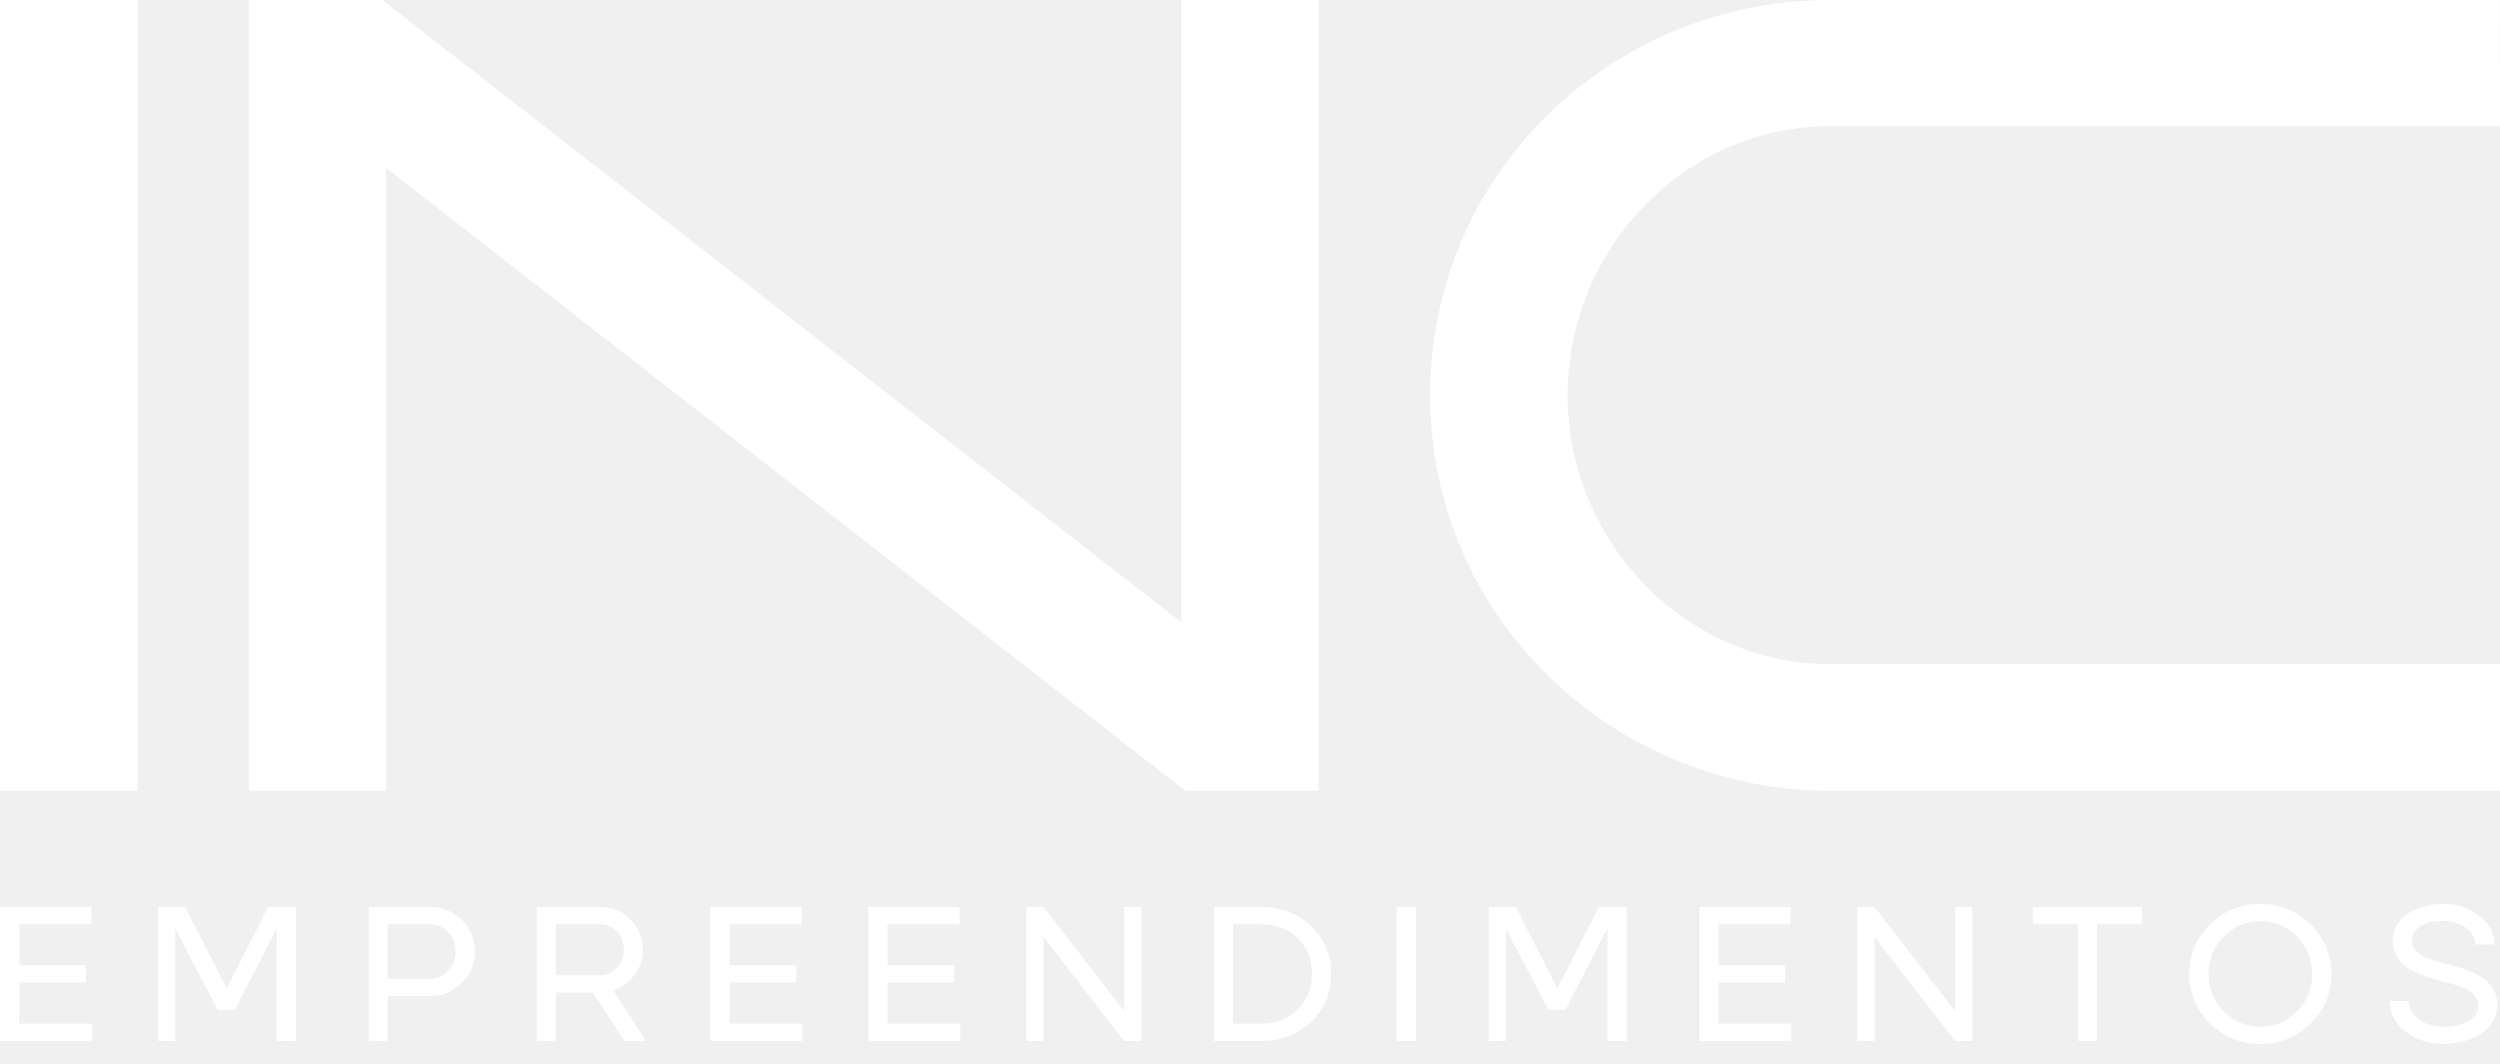
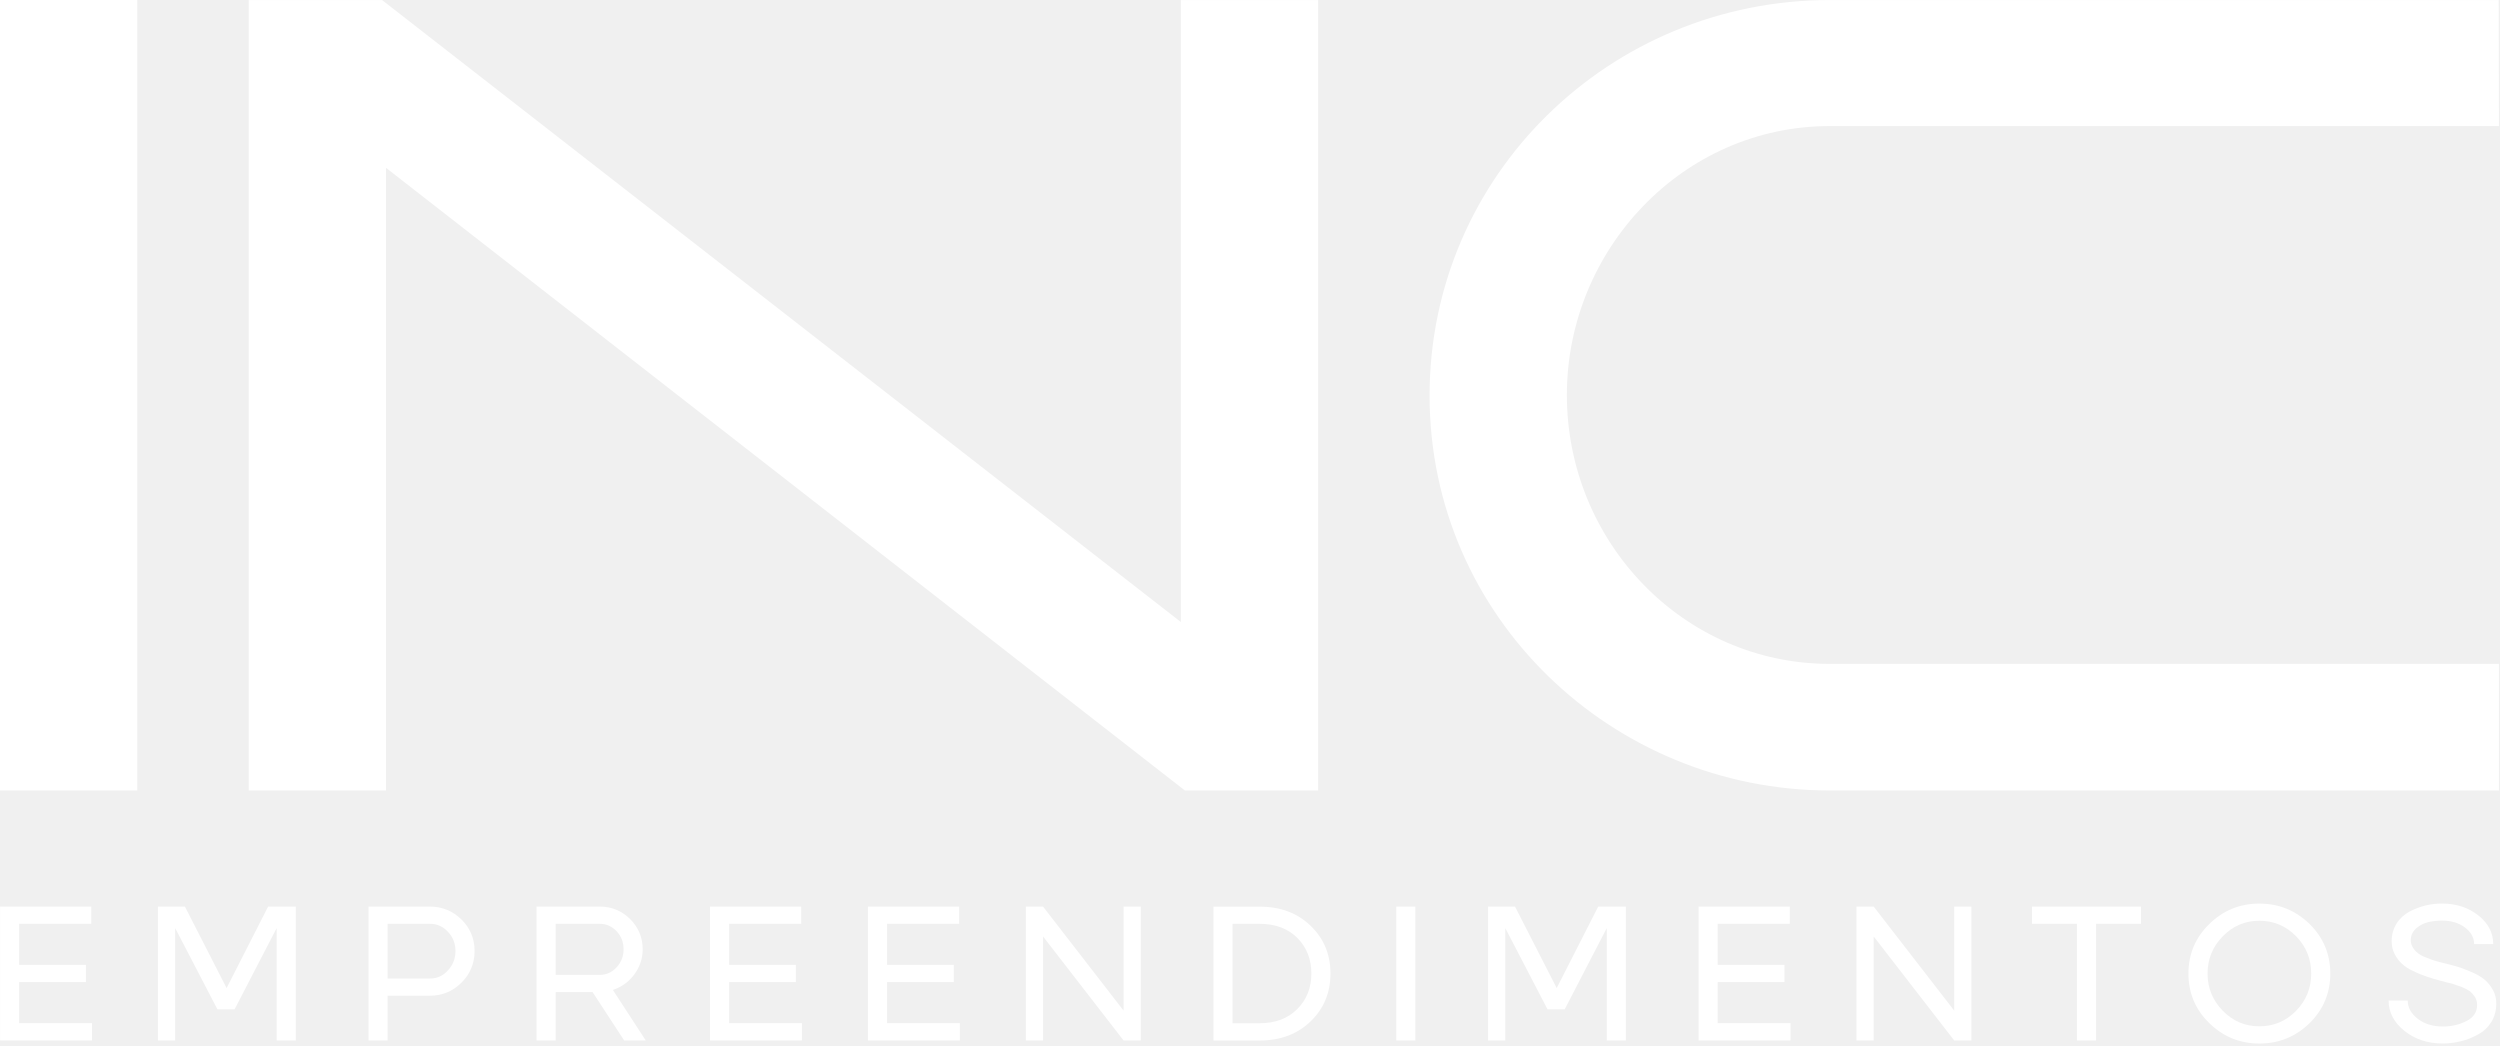
- <svg xmlns="http://www.w3.org/2000/svg" width="94" height="40" viewBox="0 0 94 40" fill="none" class="w-14 lg:w-auto">
-   <path d="M0 29.733V0h5.165v29.733H0zM9.357.002h5.013L44.418 23.4V.002h5.165v29.733H44.57L14.522 6.315v23.42H9.357V.002zM68.832.002h25.16L94 4.742H68.833c-5.534 0-9.892 4.653-9.892 10.116 0 5.462 4.38 10.115 9.892 10.115h25.169v4.762H68.832c-8.171 0-15.057-6.51-15.057-14.856 0-8.345 6.777-14.877 15.057-14.877z" fill="#FFFFFF" />
-   <path d="M3.46 38.49v.647H.003v-5.035h3.431v.647H.721v1.545h2.51v.647H.722v1.546h2.74v.003zM11.128 34.103v5.036h-.72V34.91l-1.582 3.057h-.647L6.59 34.91v4.229h-.647v-5.036h1.015l1.567 3.064 1.561-3.064h1.043-.001zM17.363 34.592c.325.324.489.719.489 1.18 0 .46-.166.863-.489 1.186a1.62 1.62 0 01-1.186.496h-1.596v1.683h-.72v-5.035h2.316c.461 0 .856.166 1.186.488v.002zm-.511 1.907c.187-.202.28-.446.28-.727 0-.281-.093-.518-.28-.72a.888.888 0 00-.677-.302H14.58v2.057h1.596a.874.874 0 00.677-.308zM22.29 37.318h-1.387v1.819h-.72v-5.035h2.38c.44 0 .821.158 1.138.467.316.316.475.697.475 1.137 0 .352-.108.668-.317.95a1.626 1.626 0 01-.805.582l1.237 1.899h-.813l-1.186-1.82h-.002zm-1.387-.647h1.66a.832.832 0 00.634-.288.962.962 0 00.26-.676.955.955 0 00-.26-.676.847.847 0 00-.633-.281h-1.661v1.92zM30.168 38.49v.647h-3.459v-5.035h3.431v.647h-2.712v1.545h2.51v.647h-2.51v1.546h2.74v.003zM36.107 38.49v.647h-3.459v-5.035h3.432v.647h-2.712v1.545h2.51v.647h-2.51v1.546h2.74v.003zM42.912 34.103v5.036h-.647l-3.028-3.912v3.912h-.647v-5.036h.647l3.028 3.913v-3.913h.647zM49.307 34.83c.496.483.74 1.08.74 1.792 0 .713-.244 1.31-.74 1.792-.497.483-1.137.727-1.927.727h-1.733v-5.035h1.733c.791 0 1.43.244 1.927.726v-.001zm-.504 3.122c.352-.352.525-.8.525-1.331 0-.532-.172-.979-.525-1.339-.352-.351-.827-.531-1.425-.531h-1.014v3.74h1.014c.598 0 1.071-.18 1.425-.54zM52.522 34.103h.719v5.036h-.72v-5.036zM61.161 34.103v5.036h-.72V34.91l-1.582 3.057h-.647l-1.589-3.057v4.229h-.646v-5.036h1.014l1.567 3.064 1.561-3.064h1.044-.002zM67.353 38.49v.647h-3.458v-5.035h3.43v.647h-2.711v1.545h2.51v.647h-2.51v1.546h2.74v.003zM74.156 34.103v5.036h-.647l-3.028-3.912v3.912h-.647v-5.036h.647l3.029 3.913v-3.913h.646zM80.537 34.75h-1.69v4.387h-.72V34.75h-1.69v-.647h4.1v.647zM83.104 38.485a2.503 2.503 0 01-.784-1.863c0-.725.26-1.352.784-1.862a2.585 2.585 0 011.884-.77c.74 0 1.366.26 1.891.77.518.51.778 1.137.778 1.862 0 .726-.26 1.353-.778 1.863-.525.51-1.15.77-1.891.77-.74 0-1.366-.259-1.884-.77zm3.265-.461c.381-.389.569-.856.569-1.403s-.188-1.014-.569-1.403a1.864 1.864 0 00-1.381-.582c-.54 0-.993.193-1.374.582a1.934 1.934 0 00-.575 1.403c0 .547.194 1.014.575 1.403.381.389.834.582 1.374.582.54 0 1-.193 1.381-.582zM90.447 38.78c-.395-.317-.597-.698-.597-1.144h.719c0 .266.129.496.38.69.253.194.57.287.95.287.325 0 .62-.072.885-.209.266-.136.395-.338.395-.603a.618.618 0 00-.078-.295 1.093 1.093 0 00-.187-.216 1.815 1.815 0 00-.317-.166c-.144-.05-.266-.093-.36-.122a7.006 7.006 0 01-.424-.108 7.063 7.063 0 01-.531-.158 3.79 3.79 0 01-.489-.202 1.501 1.501 0 01-.432-.273 1.248 1.248 0 01-.28-.367 1.028 1.028 0 01-.116-.489c0-.252.064-.475.187-.668.123-.194.288-.339.483-.446a2.582 2.582 0 011.223-.303c.54 0 .993.15 1.366.446.373.295.56.655.56 1.079h-.718c0-.245-.115-.454-.346-.626-.23-.172-.518-.258-.87-.258-.172 0-.338.022-.504.057a1.035 1.035 0 00-.453.23.573.573 0 00-.209.446c0 .108.03.201.078.281a.67.67 0 00.188.21c.064.056.172.114.309.165.136.057.26.102.36.13.093.028.236.064.416.107.2.05.38.101.531.15.15.051.317.123.497.202.18.086.324.18.44.28.107.102.2.224.28.374.079.15.115.31.115.489 0 .266-.064.496-.187.697-.129.202-.295.36-.504.468a2.416 2.416 0 01-.64.252 2.768 2.768 0 01-.684.086c-.569 0-1.044-.159-1.439-.475l.003.001z" fill="#FFFFFF" />
+ <svg xmlns="http://www.w3.org/2000/svg" width="612" height="256" viewBox="0 0 612 256" fill="none">
+   <path d="M0 193.5V0H33.61V193.5H0Z" fill="#FFFFFF" />
+   <path d="M60.9 0.01H93.52L289.07 152.27V0.01H322.68V193.51H290.06L94.5 41.09V193.5H60.89V0.01H60.9Z" fill="#FFFFFF" />
+   <path d="M447.95 0.01H611.68L611.74 30.86H447.95C411.93 30.86 383.57 61.14 383.57 96.69C383.57 132.66 412.07 162.52 447.95 162.52H611.74V193.51H447.95C394.77 193.51 349.96 151.14 349.96 96.83C349.96 42.94 394.06 0.01 447.95 0.01Z" fill="#FFFFFF" />
+   <path d="M22.52 250.49V254.7H0.01V221.93H22.34V226.14H4.69V236.2H21.03V240.41H4.69V250.47H22.52V250.49Z" fill="#FFFFFF" />
+   <path d="M72.41 221.94V254.71H67.73V227.19L57.43 247.08H53.22L42.88 227.19V254.71H38.67V221.94H45.27L55.47 241.88L65.63 221.94H72.41Z" fill="#FFFFFF" />
+   <path d="M113 225.12C115.11 227.23 116.18 229.8 116.18 232.8C116.18 235.84 115.1 238.42 113 240.52C110.85 242.67 108.27 243.75 105.28 243.75H94.89V254.7H90.21V221.93H105.28C108.27 221.94 110.85 223.02 113 225.12ZM109.67 237.53C110.89 236.22 111.5 234.63 111.5 232.8C111.5 230.97 110.89 229.43 109.67 228.12C108.45 226.81 107 226.15 105.27 226.15H94.88V239.54H105.27C107.01 239.54 108.46 238.88 109.67 237.53Z" fill="#FFFFFF" />
+   <path d="M145.06 242.86H136.03V254.7H131.35V221.93H146.84C149.7 221.93 152.18 222.96 154.24 224.97C156.3 227.03 157.33 229.51 157.33 232.37C157.33 234.66 156.63 236.72 155.27 238.55C153.91 240.38 152.13 241.64 150.03 242.34L158.08 254.7H152.79L145.06 242.86ZM136.03 238.65H146.84C148.43 238.65 149.79 238.04 150.96 236.78C152.08 235.56 152.65 234.11 152.65 232.38C152.65 230.65 152.09 229.2 150.96 227.98C149.79 226.76 148.43 226.15 146.84 226.15H136.03V238.65Z" fill="#FFFFFF" />
+   <path d="M196.32 250.49V254.7H173.81V221.93H196.14V226.14H178.49V236.2H194.83V240.41H178.49V250.47H196.32V250.49Z" fill="#FFFFFF" />
+   <path d="M234.98 250.49V254.7H212.47V221.93H234.8V226.14H217.15V236.2H233.49V240.41H217.15V250.47H234.98V250.49Z" fill="#FFFFFF" />
+   <path d="M279.26 221.94V254.71H275.05L255.34 229.25V254.71H251.13V221.94H255.34L275.05 247.4V221.94H279.26Z" fill="#FFFFFF" />
+   <path d="M320.88 226.67C324.11 229.81 325.7 233.69 325.7 238.33C325.7 242.96 324.11 246.85 320.88 249.99C317.65 253.13 313.48 254.72 308.34 254.72H297.06V221.95H308.34C313.48 221.94 317.65 223.53 320.88 226.67ZM317.6 246.98C319.89 244.69 321.02 241.78 321.02 238.32C321.02 234.86 319.9 231.95 317.6 229.61C315.31 227.32 312.22 226.15 308.33 226.15H301.73V250.49H308.33C312.22 250.49 315.31 249.32 317.6 246.98Z" fill="#FFFFFF" />
+   <path d="M341.8 221.94H346.48V254.71H341.8V221.94Z" fill="#FFFFFF" />
+   <path d="M398.019 221.94V254.71H393.339V227.19L383.039 247.08H378.829L368.489 227.19V254.71H364.279V221.94H370.879L381.079 241.88L391.239 221.94H398.019Z" fill="#FFFFFF" />
+   <path d="M438.32 250.49V254.7H415.81V221.93H438.14V226.14H420.49V236.2H436.83V240.41H420.49V250.47H438.32V250.49Z" fill="#FFFFFF" />
+   <path d="M482.6 221.94V254.71H478.39L458.68 229.25V254.71H454.47V221.94H458.68L478.39 247.4V221.94H482.6Z" fill="#FFFFFF" />
+   <path d="M524.12 226.15H513.12V254.7H508.439V226.15H497.439V221.94H524.12V226.15Z" fill="#FFFFFF" />
+   <path d="M540.829 250.45C537.409 247.13 535.729 243.05 535.729 238.33C535.729 233.6 537.419 229.53 540.829 226.21C544.199 222.89 548.269 221.2 553.089 221.2C557.909 221.2 561.98 222.89 565.4 226.21C568.77 229.53 570.459 233.61 570.459 238.33C570.459 243.06 568.77 247.13 565.4 250.45C561.98 253.77 557.909 255.46 553.089 255.46C548.269 255.45 544.199 253.77 540.829 250.45ZM562.079 247.45C564.559 244.92 565.78 241.88 565.78 238.32C565.78 234.76 564.559 231.72 562.079 229.19C559.599 226.66 556.599 225.4 553.089 225.4C549.579 225.4 546.63 226.66 544.15 229.19C541.67 231.72 540.41 234.76 540.41 238.32C540.41 241.88 541.67 244.92 544.15 247.45C546.63 249.98 549.579 251.24 553.089 251.24C556.609 251.24 559.599 249.98 562.079 247.45Z" fill="#FFFFFF" />
+   <path d="M588.62 252.37C586.05 250.31 584.729 247.83 584.729 244.93H589.41C589.41 246.66 590.25 248.16 591.89 249.42C593.53 250.68 595.589 251.29 598.069 251.29C600.179 251.29 602.099 250.82 603.829 249.93C605.559 249.04 606.4 247.73 606.4 246C606.4 245.3 606.21 244.69 605.89 244.08C605.52 243.52 605.09 243.05 604.67 242.68C604.2 242.35 603.499 241.98 602.609 241.6C601.669 241.27 600.88 240.99 600.27 240.8C599.61 240.66 598.68 240.43 597.51 240.1C596.2 239.77 595.03 239.4 594.05 239.07C593.07 238.74 591.99 238.32 590.87 237.76C589.7 237.25 588.759 236.64 588.059 235.98C587.359 235.37 586.749 234.58 586.229 233.59C585.719 232.61 585.479 231.58 585.479 230.41C585.479 228.77 585.899 227.32 586.699 226.06C587.499 224.8 588.569 223.86 589.839 223.16C591.099 222.5 592.41 221.99 593.77 221.66C595.13 221.33 596.44 221.19 597.8 221.19C601.31 221.19 604.259 222.17 606.689 224.09C609.119 226.01 610.339 228.35 610.339 231.11H605.66C605.66 229.52 604.91 228.16 603.41 227.04C601.91 225.92 600.04 225.36 597.75 225.36C596.63 225.36 595.549 225.5 594.469 225.73C593.389 225.96 592.41 226.48 591.52 227.23C590.63 228.03 590.16 228.96 590.16 230.13C590.16 230.83 590.35 231.44 590.68 231.96C591.01 232.52 591.43 232.99 591.9 233.32C592.32 233.69 593.02 234.07 593.91 234.4C594.8 234.77 595.6 235.06 596.25 235.24C596.86 235.43 597.789 235.66 598.959 235.94C600.269 236.27 601.44 236.6 602.42 236.92C603.4 237.25 604.48 237.72 605.65 238.23C606.82 238.79 607.76 239.4 608.51 240.06C609.21 240.72 609.819 241.51 610.339 242.49C610.859 243.47 611.089 244.5 611.089 245.67C611.089 247.4 610.67 248.9 609.87 250.21C609.03 251.52 607.949 252.55 606.589 253.25C605.229 254 603.88 254.56 602.42 254.89C600.97 255.26 599.469 255.45 597.969 255.45C594.289 255.45 591.2 254.42 588.62 252.37Z" fill="#FFFFFF" />
</svg>
